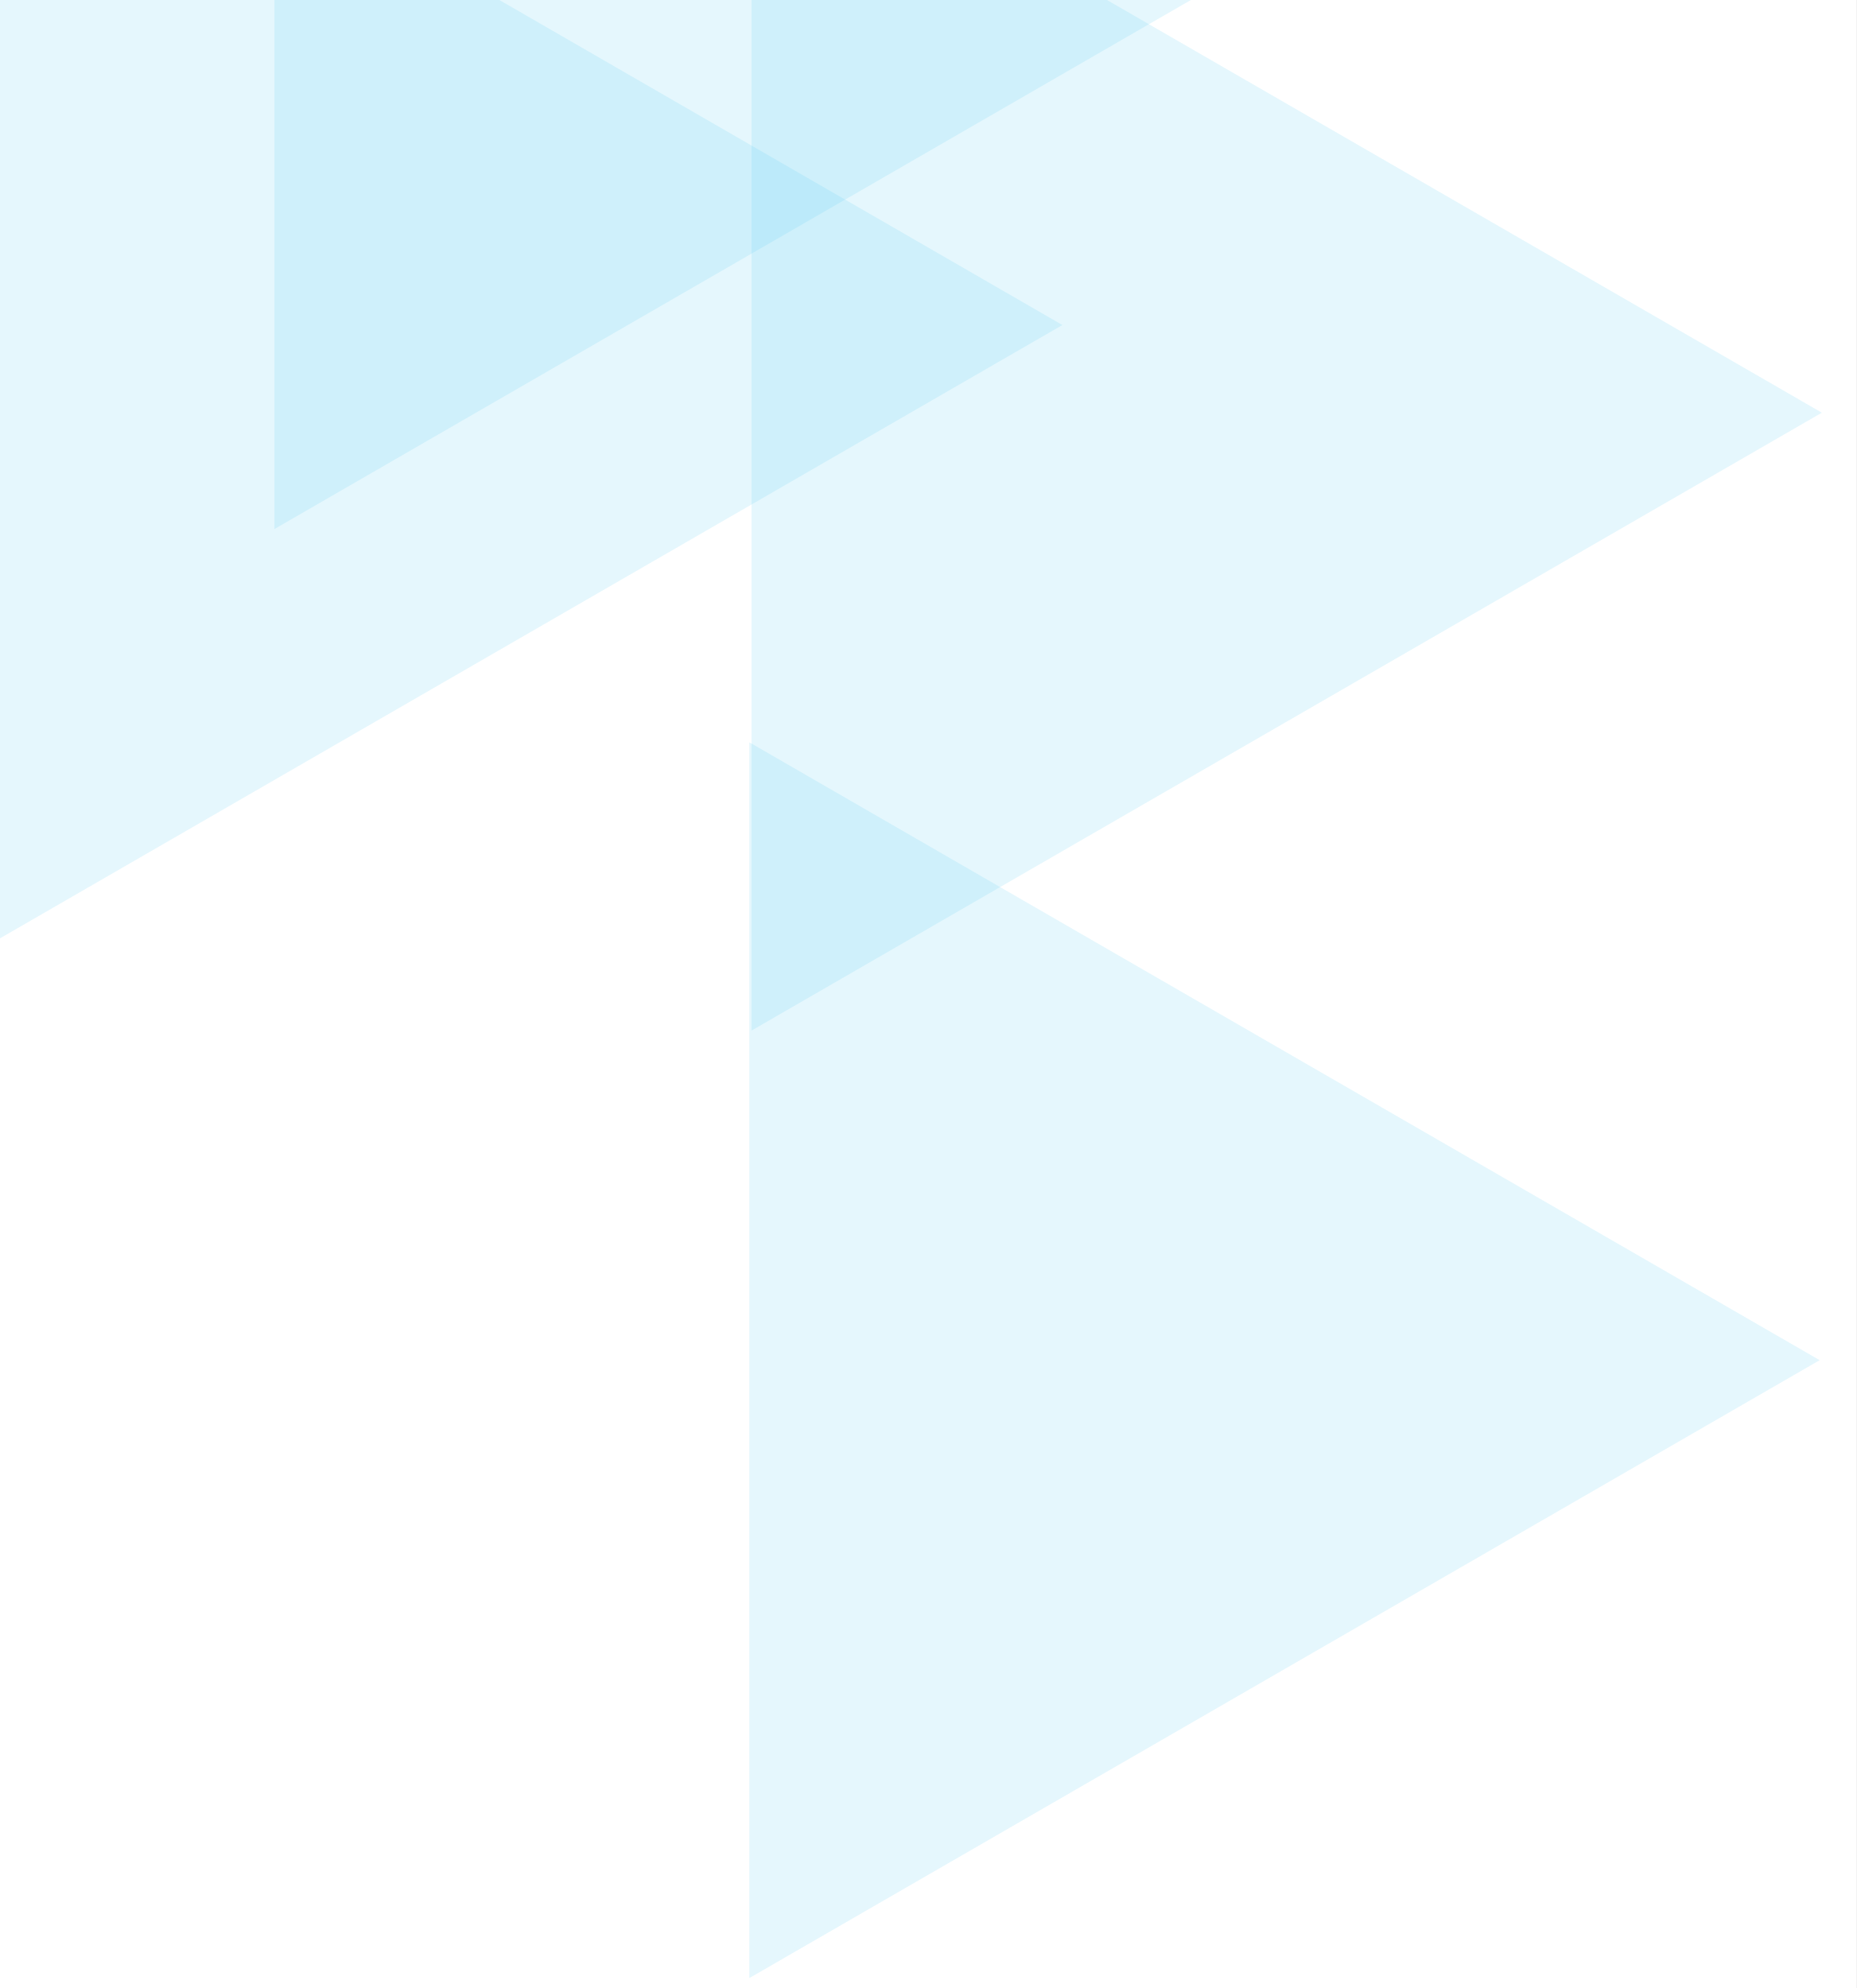
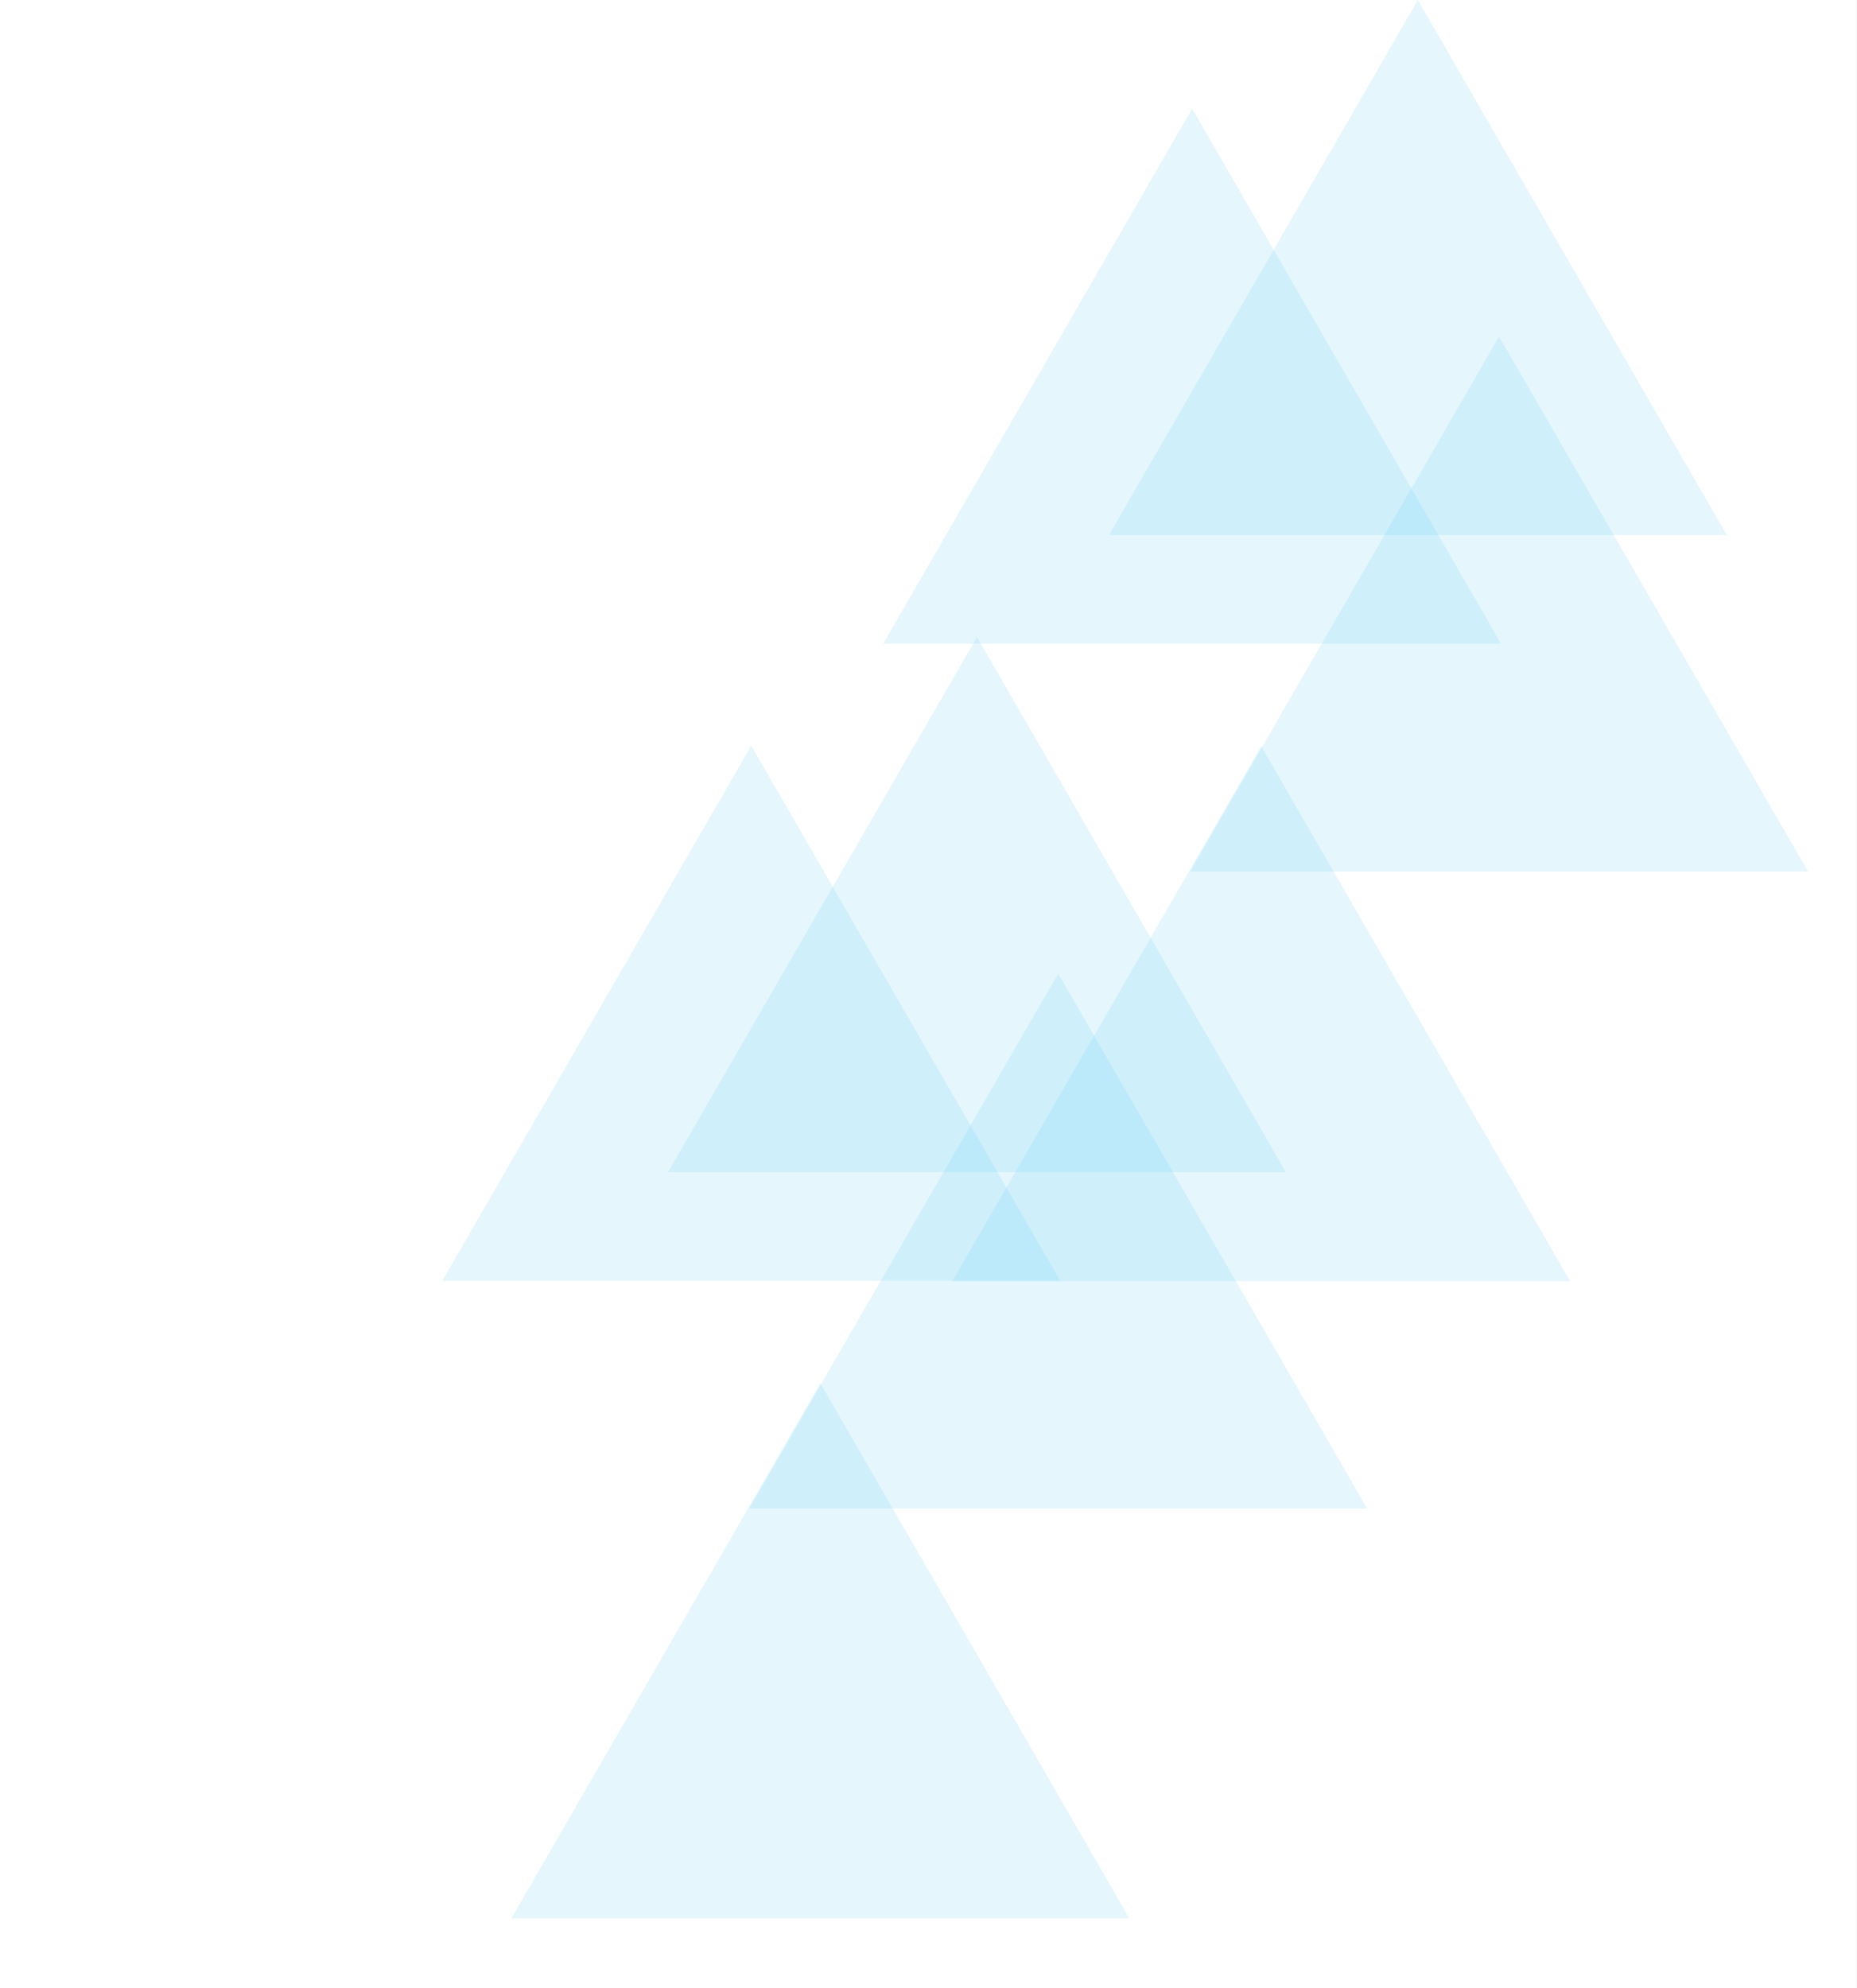
<svg xmlns="http://www.w3.org/2000/svg" width="1760" height="1885" viewBox="0 0 1760 1885" fill="none">
-   <g id="Background - CV" clip-path="url(#clip0)">
+   <g id="Background - Contact (Alt)" clip-path="url(#clip0)">
    <rect width="1760" height="1885" fill="white" />
-     <g id="Group">
-       <path id="Polygon" d="M676.5 0L1262.37 1014.75H90.634L676.5 0Z" transform="translate(-593.38 60.5723) rotate(-30)" fill="#56CCF2" fill-opacity="0.15" />
-       <path id="Polygon_2" d="M676.5 0L1262.37 1014.75H90.634L676.5 0Z" transform="translate(-325.721 -331.829) rotate(-30)" fill="#56CCF2" fill-opacity="0.15" />
-       <path id="Polygon_3" d="M676.5 0L1262.37 1014.75H90.634L676.5 0Z" transform="translate(126.647 143.695) rotate(-30)" fill="#56CCF2" fill-opacity="0.15" />
-       <path id="Polygon_4" d="M676.5 0L1262.37 1014.75H90.634L676.5 0Z" transform="translate(124.57 1042.1) rotate(-30)" fill="#56CCF2" fill-opacity="0.15" />
-     </g>
+     <path id="Polygon" d="M338.25 0L631.183 507.375L45.317 507.375L338.25 0Z" transform="translate(792 103)" fill="#56CCF2" fill-opacity="0.15" />
+     <path id="Polygon_2" d="M338.25 0L631.183 507.375L45.317 507.375L338.25 0Z" transform="translate(1006)" fill="#56CCF2" fill-opacity="0.15" />
+     <path id="Polygon_3" d="M338.25 0L631.183 507.375L45.317 507.375L338.25 0Z" transform="translate(1083 319)" fill="#56CCF2" fill-opacity="0.15" />
+     <path id="Polygon_4" d="M338.25 0L631.183 507.375L45.317 507.375L338.25 0Z" transform="translate(857.5 707.5)" fill="#56CCF2" fill-opacity="0.15" />
+     <path id="Polygon_5" d="M338.25 0L631.183 507.375L45.317 507.375L338.25 0Z" transform="translate(374 707)" fill="#56CCF2" fill-opacity="0.15" />
+     <path id="Polygon_6" d="M338.25 0L631.183 507.375L45.317 507.375L338.25 0Z" transform="translate(588 604)" fill="#56CCF2" fill-opacity="0.15" />
+     <path id="Polygon_7" d="M338.25 0L631.183 507.375L45.317 507.375L338.25 0Z" transform="translate(665 923)" fill="#56CCF2" fill-opacity="0.15" />
+     <path id="Polygon_8" d="M338.25 0L631.183 507.375L45.317 507.375L338.25 0Z" transform="translate(439.5 1311.5)" fill="#56CCF2" fill-opacity="0.15" />
  </g>
  <defs>
    <clipPath id="clip0">
      <rect width="1760" height="1885" fill="white" />
    </clipPath>
  </defs>
</svg>
